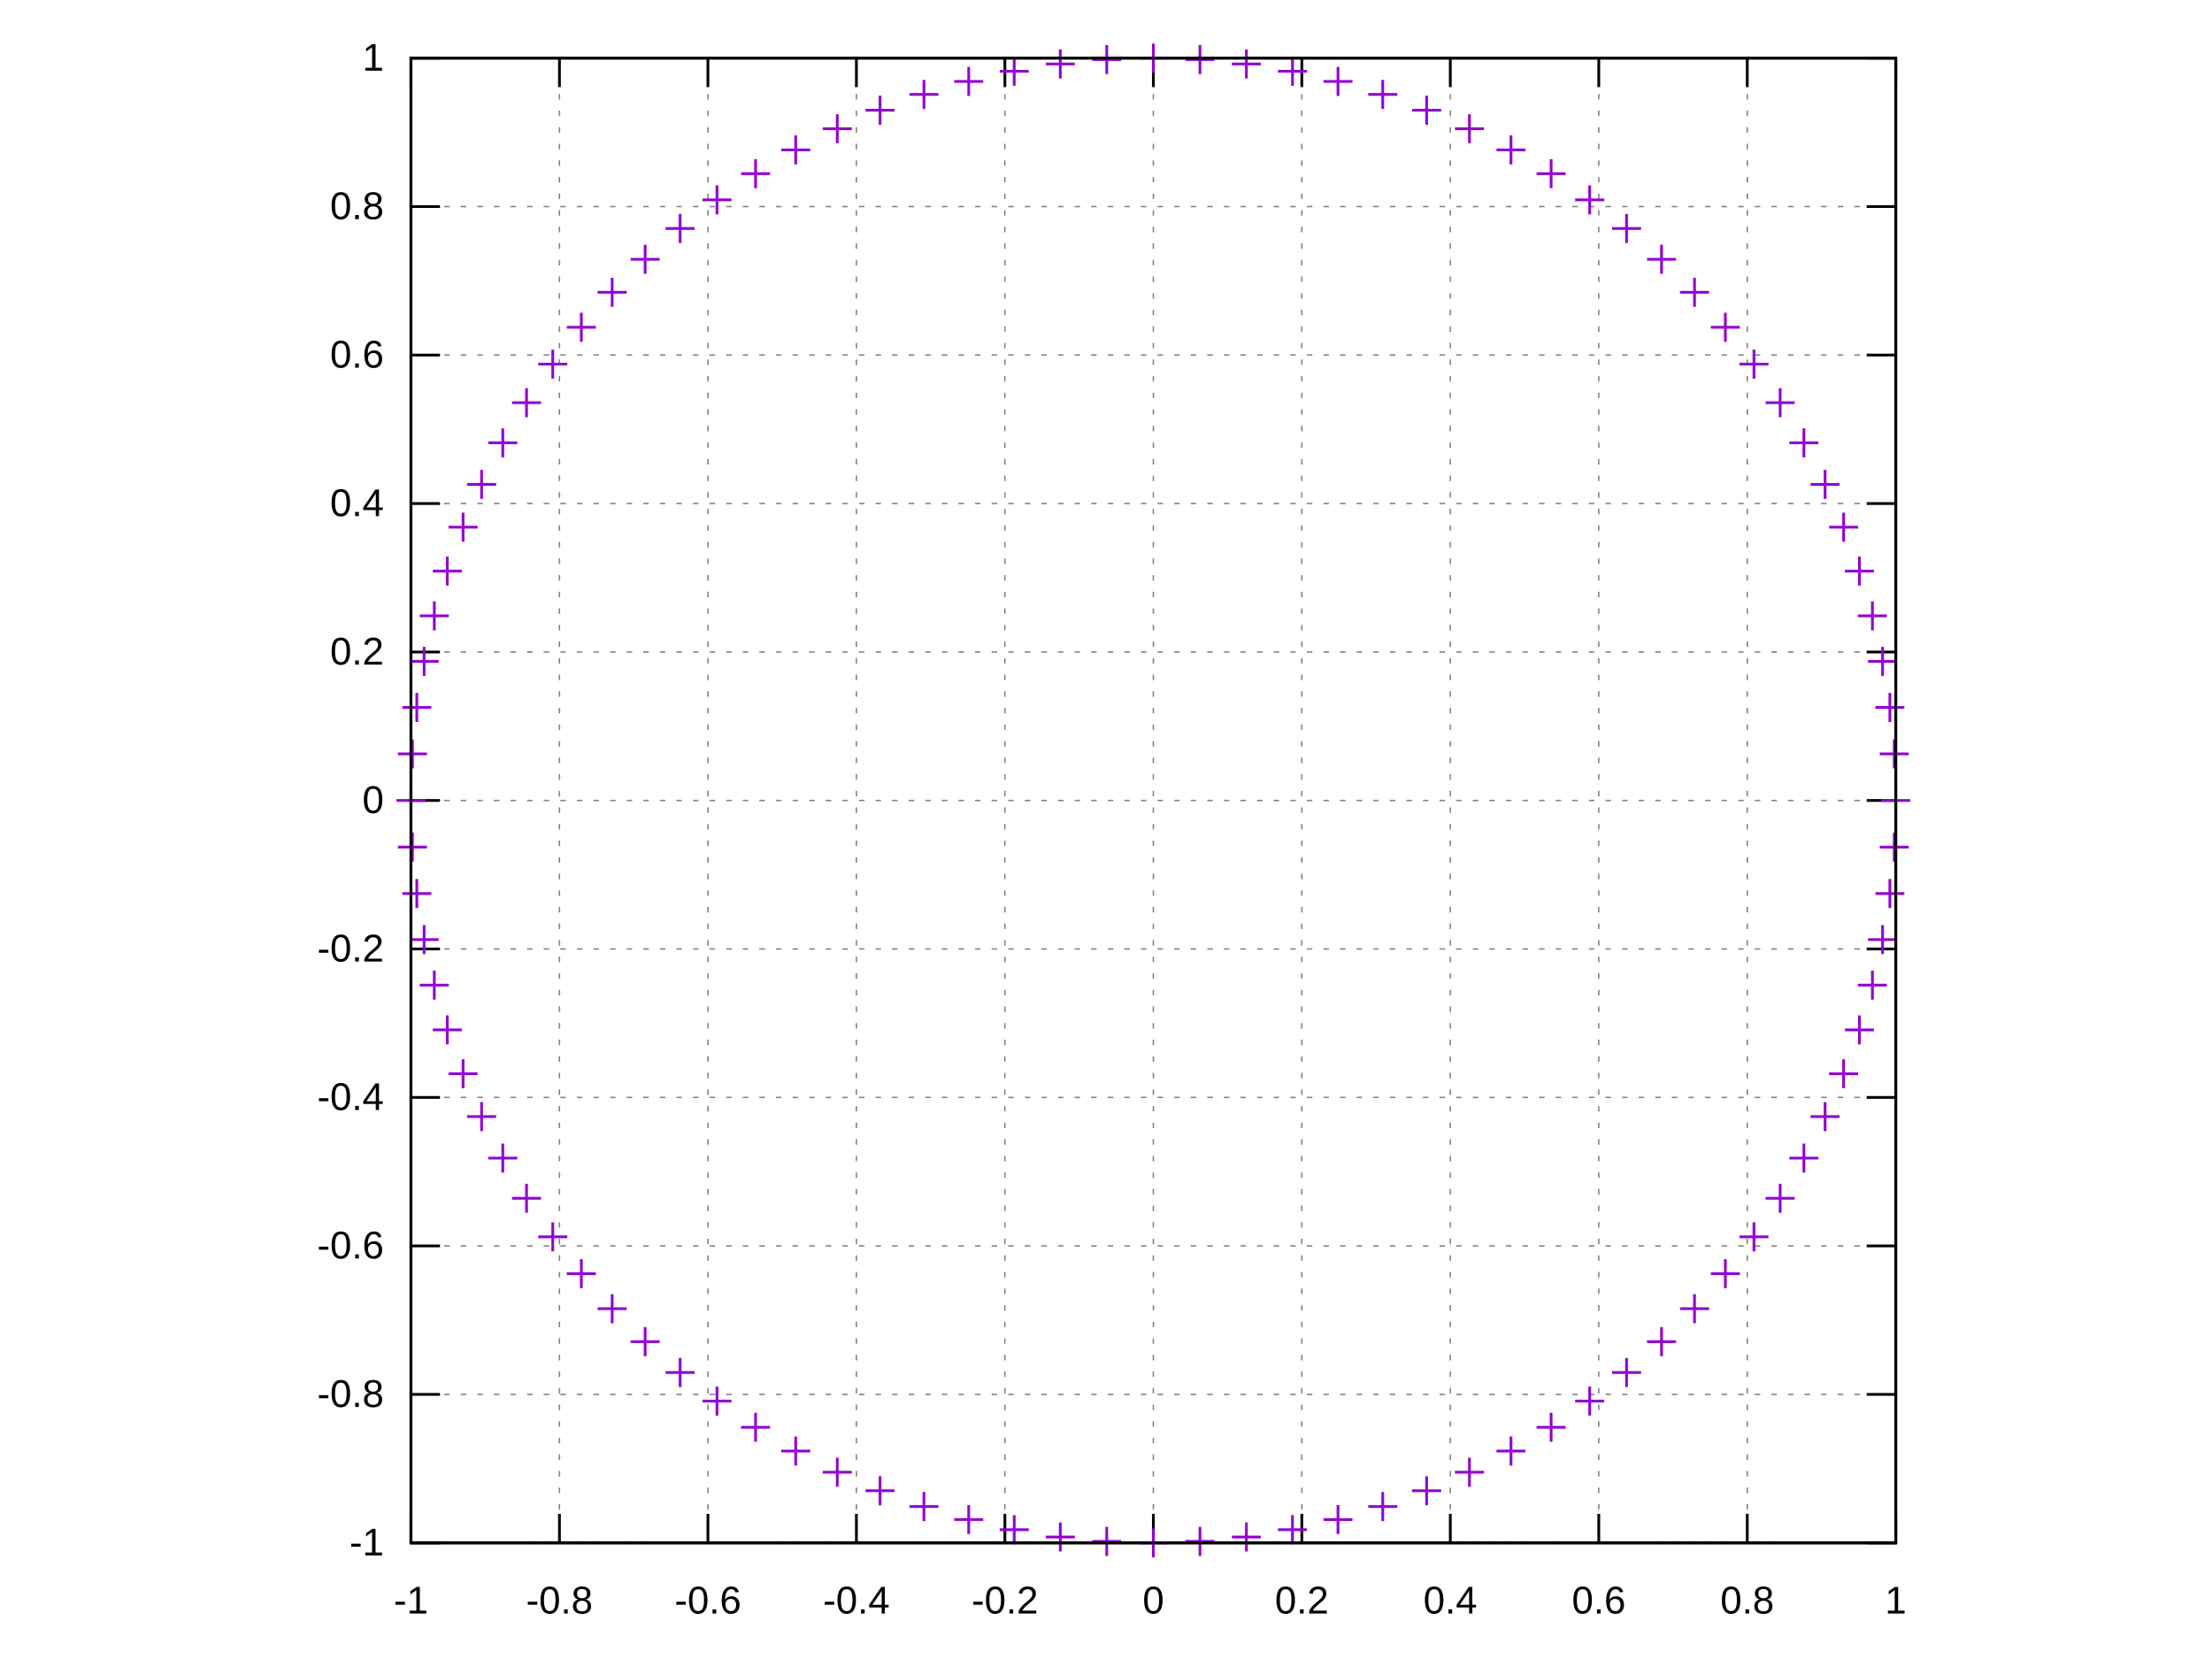
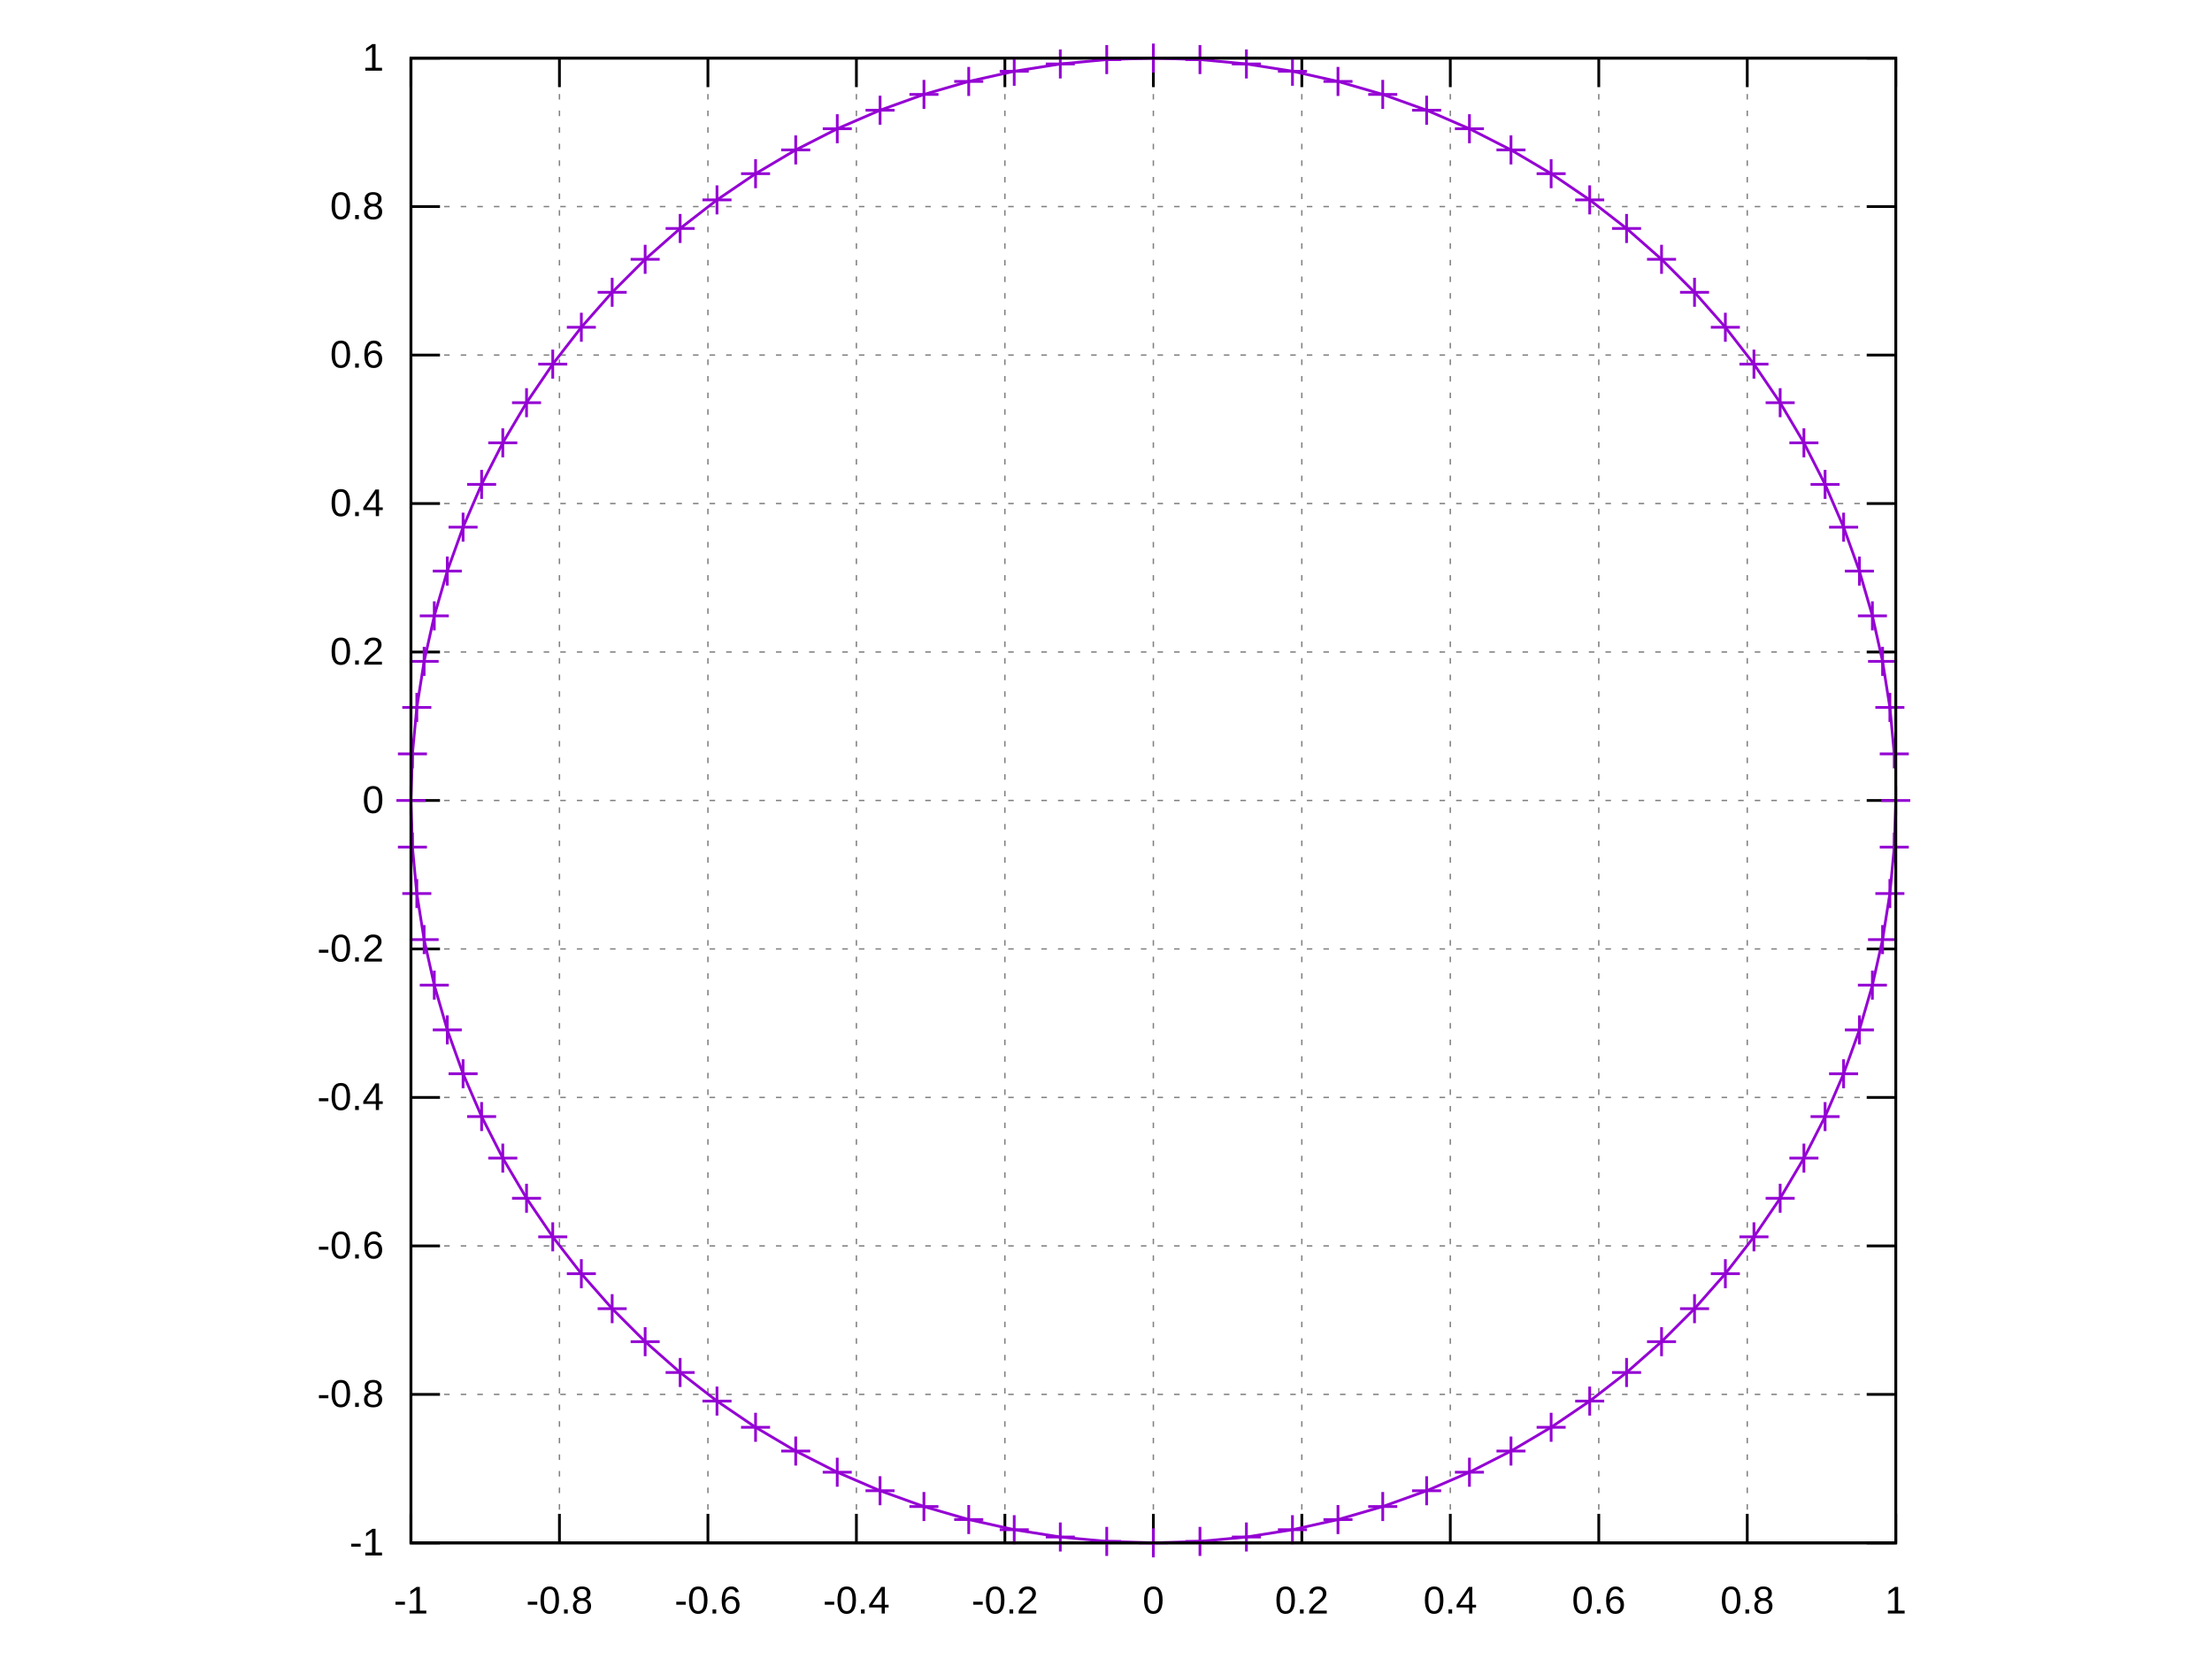
<svg xmlns="http://www.w3.org/2000/svg" xmlns:xlink="http://www.w3.org/1999/xlink" width="800" height="600" viewBox="0 0 800 600">
  <g id="gnuplot_canvas">
    <rect x="0" y="0" width="800" height="600" fill="none" />
    <defs>
      <circle id="gpDot" r="0.5" stroke-width="0.5" stroke="currentColor" />
      <path id="gpPt0" stroke-width="0.190" stroke="currentColor" d="M-1,0 h2 M0,-1 v2" />
      <path id="gpPt1" stroke-width="0.190" stroke="currentColor" d="M-1,-1 L1,1 M1,-1 L-1,1" />
      <path id="gpPt2" stroke-width="0.190" stroke="currentColor" d="M-1,0 L1,0 M0,-1 L0,1 M-1,-1 L1,1 M-1,1 L1,-1" />
      <rect id="gpPt3" stroke-width="0.190" stroke="currentColor" x="-1" y="-1" width="2" height="2" />
      <rect id="gpPt4" stroke-width="0.190" stroke="currentColor" fill="currentColor" x="-1" y="-1" width="2" height="2" />
      <circle id="gpPt5" stroke-width="0.190" stroke="currentColor" cx="0" cy="0" r="1" />
      <use xlink:href="#gpPt5" id="gpPt6" fill="currentColor" stroke="none" />
      <path id="gpPt7" stroke-width="0.190" stroke="currentColor" d="M0,-1.33 L-1.33,0.67 L1.33,0.67 z" />
      <use xlink:href="#gpPt7" id="gpPt8" fill="currentColor" stroke="none" />
      <use xlink:href="#gpPt7" id="gpPt9" stroke="currentColor" transform="rotate(180)" />
      <use xlink:href="#gpPt9" id="gpPt10" fill="currentColor" stroke="none" />
      <use xlink:href="#gpPt3" id="gpPt11" stroke="currentColor" transform="rotate(45)" />
      <use xlink:href="#gpPt11" id="gpPt12" fill="currentColor" stroke="none" />
      <path id="gpPt13" stroke-width="0.190" stroke="currentColor" d="M0,1.330 L1.265,0.411 L0.782,-1.067 L-0.782,-1.076 L-1.265,0.411 z" />
      <use xlink:href="#gpPt13" id="gpPt14" fill="currentColor" stroke="none" />
      <filter id="textbox" filterUnits="objectBoundingBox" x="0" y="0" height="1" width="1">
        <feFlood flood-color="white" flood-opacity="1" result="bgnd" />
        <feComposite in="SourceGraphic" in2="bgnd" operator="atop" />
      </filter>
      <filter id="greybox" filterUnits="objectBoundingBox" x="0" y="0" height="1" width="1">
        <feFlood flood-color="lightgrey" flood-opacity="1" result="grey" />
        <feComposite in="SourceGraphic" in2="grey" operator="atop" />
      </filter>
    </defs>
    <g fill="none" color="white" stroke="currentColor" stroke-width="1.00" stroke-linecap="butt" stroke-linejoin="miter">
</g>
    <g fill="none" color="black" stroke="currentColor" stroke-width="1.00" stroke-linecap="butt" stroke-linejoin="miter">
</g>
    <g fill="none" color="black" stroke="black" stroke-width="0.50" stroke-linecap="butt" stroke-linejoin="miter">
</g>
    <g fill="none" color="gray" stroke="currentColor" stroke-width="0.50" stroke-linecap="butt" stroke-linejoin="miter">
      <path stroke="gray" stroke-dasharray="2,4" class="gridline" d="M148.63,558.00 L685.62,558.00  " />
    </g>
    <g fill="none" color="gray" stroke="gray" stroke-width="1.00" stroke-linecap="butt" stroke-linejoin="miter">
</g>
    <g fill="none" color="black" stroke="currentColor" stroke-width="1.00" stroke-linecap="butt" stroke-linejoin="miter">
      <path stroke="black" d="M148.63,558.00 L159.13,558.00 M685.62,558.00 L675.12,558.00  " />
      <g transform="translate(138.84,562.55)" stroke="none" fill="black" font-family="Arial" font-size="14.00" text-anchor="end">
        <text>-1</text>
      </g>
    </g>
    <g fill="none" color="black" stroke="currentColor" stroke-width="1.00" stroke-linecap="butt" stroke-linejoin="miter">
</g>
    <g fill="none" color="black" stroke="black" stroke-width="0.50" stroke-linecap="butt" stroke-linejoin="miter">
</g>
    <g fill="none" color="gray" stroke="currentColor" stroke-width="0.50" stroke-linecap="butt" stroke-linejoin="miter">
      <path stroke="gray" stroke-dasharray="2,4" class="gridline" d="M148.63,504.30 L685.62,504.30  " />
    </g>
    <g fill="none" color="gray" stroke="gray" stroke-width="1.00" stroke-linecap="butt" stroke-linejoin="miter">
</g>
    <g fill="none" color="black" stroke="currentColor" stroke-width="1.00" stroke-linecap="butt" stroke-linejoin="miter">
      <path stroke="black" d="M148.63,504.30 L159.13,504.30 M685.62,504.30 L675.12,504.30  " />
      <g transform="translate(138.84,508.85)" stroke="none" fill="black" font-family="Arial" font-size="14.00" text-anchor="end">
        <text>-0.8</text>
      </g>
    </g>
    <g fill="none" color="black" stroke="currentColor" stroke-width="1.00" stroke-linecap="butt" stroke-linejoin="miter">
</g>
    <g fill="none" color="black" stroke="black" stroke-width="0.50" stroke-linecap="butt" stroke-linejoin="miter">
</g>
    <g fill="none" color="gray" stroke="currentColor" stroke-width="0.50" stroke-linecap="butt" stroke-linejoin="miter">
      <path stroke="gray" stroke-dasharray="2,4" class="gridline" d="M148.63,450.60 L685.62,450.60  " />
    </g>
    <g fill="none" color="gray" stroke="gray" stroke-width="1.00" stroke-linecap="butt" stroke-linejoin="miter">
</g>
    <g fill="none" color="black" stroke="currentColor" stroke-width="1.00" stroke-linecap="butt" stroke-linejoin="miter">
      <path stroke="black" d="M148.63,450.60 L159.13,450.60 M685.62,450.60 L675.12,450.60  " />
      <g transform="translate(138.84,455.15)" stroke="none" fill="black" font-family="Arial" font-size="14.00" text-anchor="end">
        <text>-0.6</text>
      </g>
    </g>
    <g fill="none" color="black" stroke="currentColor" stroke-width="1.00" stroke-linecap="butt" stroke-linejoin="miter">
</g>
    <g fill="none" color="black" stroke="black" stroke-width="0.50" stroke-linecap="butt" stroke-linejoin="miter">
</g>
    <g fill="none" color="gray" stroke="currentColor" stroke-width="0.50" stroke-linecap="butt" stroke-linejoin="miter">
      <path stroke="gray" stroke-dasharray="2,4" class="gridline" d="M148.63,396.90 L685.62,396.90  " />
    </g>
    <g fill="none" color="gray" stroke="gray" stroke-width="1.00" stroke-linecap="butt" stroke-linejoin="miter">
</g>
    <g fill="none" color="black" stroke="currentColor" stroke-width="1.00" stroke-linecap="butt" stroke-linejoin="miter">
      <path stroke="black" d="M148.63,396.90 L159.13,396.90 M685.62,396.90 L675.12,396.90  " />
      <g transform="translate(138.84,401.45)" stroke="none" fill="black" font-family="Arial" font-size="14.00" text-anchor="end">
        <text>-0.4</text>
      </g>
    </g>
    <g fill="none" color="black" stroke="currentColor" stroke-width="1.00" stroke-linecap="butt" stroke-linejoin="miter">
</g>
    <g fill="none" color="black" stroke="black" stroke-width="0.50" stroke-linecap="butt" stroke-linejoin="miter">
</g>
    <g fill="none" color="gray" stroke="currentColor" stroke-width="0.50" stroke-linecap="butt" stroke-linejoin="miter">
      <path stroke="gray" stroke-dasharray="2,4" class="gridline" d="M148.63,343.20 L685.62,343.20  " />
    </g>
    <g fill="none" color="gray" stroke="gray" stroke-width="1.00" stroke-linecap="butt" stroke-linejoin="miter">
</g>
    <g fill="none" color="black" stroke="currentColor" stroke-width="1.00" stroke-linecap="butt" stroke-linejoin="miter">
      <path stroke="black" d="M148.63,343.20 L159.13,343.20 M685.62,343.20 L675.12,343.20  " />
      <g transform="translate(138.84,347.75)" stroke="none" fill="black" font-family="Arial" font-size="14.00" text-anchor="end">
        <text>-0.2</text>
      </g>
    </g>
    <g fill="none" color="black" stroke="currentColor" stroke-width="1.00" stroke-linecap="butt" stroke-linejoin="miter">
</g>
    <g fill="none" color="black" stroke="black" stroke-width="0.50" stroke-linecap="butt" stroke-linejoin="miter">
</g>
    <g fill="none" color="gray" stroke="currentColor" stroke-width="0.50" stroke-linecap="butt" stroke-linejoin="miter">
      <path stroke="gray" stroke-dasharray="2,4" class="gridline" d="M148.63,289.50 L685.62,289.50  " />
    </g>
    <g fill="none" color="gray" stroke="gray" stroke-width="1.00" stroke-linecap="butt" stroke-linejoin="miter">
</g>
    <g fill="none" color="black" stroke="currentColor" stroke-width="1.00" stroke-linecap="butt" stroke-linejoin="miter">
      <path stroke="black" d="M148.63,289.50 L159.13,289.50 M685.62,289.50 L675.12,289.50  " />
      <g transform="translate(138.84,294.05)" stroke="none" fill="black" font-family="Arial" font-size="14.00" text-anchor="end">
        <text> 0</text>
      </g>
    </g>
    <g fill="none" color="black" stroke="currentColor" stroke-width="1.00" stroke-linecap="butt" stroke-linejoin="miter">
</g>
    <g fill="none" color="black" stroke="black" stroke-width="0.50" stroke-linecap="butt" stroke-linejoin="miter">
</g>
    <g fill="none" color="gray" stroke="currentColor" stroke-width="0.50" stroke-linecap="butt" stroke-linejoin="miter">
      <path stroke="gray" stroke-dasharray="2,4" class="gridline" d="M148.63,235.81 L685.62,235.81  " />
    </g>
    <g fill="none" color="gray" stroke="gray" stroke-width="1.00" stroke-linecap="butt" stroke-linejoin="miter">
</g>
    <g fill="none" color="black" stroke="currentColor" stroke-width="1.00" stroke-linecap="butt" stroke-linejoin="miter">
      <path stroke="black" d="M148.63,235.81 L159.13,235.81 M685.62,235.81 L675.12,235.81  " />
      <g transform="translate(138.84,240.36)" stroke="none" fill="black" font-family="Arial" font-size="14.00" text-anchor="end">
        <text> 0.2</text>
      </g>
    </g>
    <g fill="none" color="black" stroke="currentColor" stroke-width="1.00" stroke-linecap="butt" stroke-linejoin="miter">
</g>
    <g fill="none" color="black" stroke="black" stroke-width="0.50" stroke-linecap="butt" stroke-linejoin="miter">
</g>
    <g fill="none" color="gray" stroke="currentColor" stroke-width="0.50" stroke-linecap="butt" stroke-linejoin="miter">
      <path stroke="gray" stroke-dasharray="2,4" class="gridline" d="M148.63,182.11 L685.62,182.11  " />
    </g>
    <g fill="none" color="gray" stroke="gray" stroke-width="1.00" stroke-linecap="butt" stroke-linejoin="miter">
</g>
    <g fill="none" color="black" stroke="currentColor" stroke-width="1.00" stroke-linecap="butt" stroke-linejoin="miter">
      <path stroke="black" d="M148.63,182.11 L159.13,182.11 M685.62,182.11 L675.12,182.11  " />
      <g transform="translate(138.84,186.66)" stroke="none" fill="black" font-family="Arial" font-size="14.00" text-anchor="end">
        <text> 0.4</text>
      </g>
    </g>
    <g fill="none" color="black" stroke="currentColor" stroke-width="1.00" stroke-linecap="butt" stroke-linejoin="miter">
</g>
    <g fill="none" color="black" stroke="black" stroke-width="0.50" stroke-linecap="butt" stroke-linejoin="miter">
</g>
    <g fill="none" color="gray" stroke="currentColor" stroke-width="0.50" stroke-linecap="butt" stroke-linejoin="miter">
      <path stroke="gray" stroke-dasharray="2,4" class="gridline" d="M148.63,128.41 L685.62,128.41  " />
    </g>
    <g fill="none" color="gray" stroke="gray" stroke-width="1.00" stroke-linecap="butt" stroke-linejoin="miter">
</g>
    <g fill="none" color="black" stroke="currentColor" stroke-width="1.00" stroke-linecap="butt" stroke-linejoin="miter">
      <path stroke="black" d="M148.63,128.41 L159.13,128.41 M685.62,128.41 L675.12,128.41  " />
      <g transform="translate(138.84,132.96)" stroke="none" fill="black" font-family="Arial" font-size="14.00" text-anchor="end">
        <text> 0.6</text>
      </g>
    </g>
    <g fill="none" color="black" stroke="currentColor" stroke-width="1.00" stroke-linecap="butt" stroke-linejoin="miter">
</g>
    <g fill="none" color="black" stroke="black" stroke-width="0.50" stroke-linecap="butt" stroke-linejoin="miter">
</g>
    <g fill="none" color="gray" stroke="currentColor" stroke-width="0.50" stroke-linecap="butt" stroke-linejoin="miter">
      <path stroke="gray" stroke-dasharray="2,4" class="gridline" d="M148.63,74.71 L685.62,74.71  " />
    </g>
    <g fill="none" color="gray" stroke="gray" stroke-width="1.00" stroke-linecap="butt" stroke-linejoin="miter">
</g>
    <g fill="none" color="black" stroke="currentColor" stroke-width="1.00" stroke-linecap="butt" stroke-linejoin="miter">
      <path stroke="black" d="M148.63,74.71 L159.13,74.71 M685.62,74.71 L675.12,74.71  " />
      <g transform="translate(138.84,79.26)" stroke="none" fill="black" font-family="Arial" font-size="14.00" text-anchor="end">
        <text> 0.8</text>
      </g>
    </g>
    <g fill="none" color="black" stroke="currentColor" stroke-width="1.00" stroke-linecap="butt" stroke-linejoin="miter">
</g>
    <g fill="none" color="black" stroke="black" stroke-width="0.50" stroke-linecap="butt" stroke-linejoin="miter">
</g>
    <g fill="none" color="gray" stroke="currentColor" stroke-width="0.50" stroke-linecap="butt" stroke-linejoin="miter">
      <path stroke="gray" stroke-dasharray="2,4" class="gridline" d="M148.63,21.01 L685.62,21.01  " />
    </g>
    <g fill="none" color="gray" stroke="gray" stroke-width="1.00" stroke-linecap="butt" stroke-linejoin="miter">
</g>
    <g fill="none" color="black" stroke="currentColor" stroke-width="1.00" stroke-linecap="butt" stroke-linejoin="miter">
      <path stroke="black" d="M148.63,21.01 L159.13,21.01 M685.62,21.01 L675.12,21.01  " />
      <g transform="translate(138.84,25.56)" stroke="none" fill="black" font-family="Arial" font-size="14.00" text-anchor="end">
        <text> 1</text>
      </g>
    </g>
    <g fill="none" color="black" stroke="currentColor" stroke-width="1.00" stroke-linecap="butt" stroke-linejoin="miter">
</g>
    <g fill="none" color="black" stroke="black" stroke-width="0.50" stroke-linecap="butt" stroke-linejoin="miter">
</g>
    <g fill="none" color="gray" stroke="currentColor" stroke-width="0.50" stroke-linecap="butt" stroke-linejoin="miter">
      <path stroke="gray" stroke-dasharray="2,4" class="gridline" d="M148.63,558.00 L148.63,21.01  " />
    </g>
    <g fill="none" color="gray" stroke="gray" stroke-width="1.00" stroke-linecap="butt" stroke-linejoin="miter">
</g>
    <g fill="none" color="black" stroke="currentColor" stroke-width="1.00" stroke-linecap="butt" stroke-linejoin="miter">
      <path stroke="black" d="M148.63,558.00 L148.63,547.50 M148.63,21.01 L148.63,31.51  " />
      <g transform="translate(148.63,583.55)" stroke="none" fill="black" font-family="Arial" font-size="14.00" text-anchor="middle">
        <text>-1</text>
      </g>
    </g>
    <g fill="none" color="black" stroke="currentColor" stroke-width="1.00" stroke-linecap="butt" stroke-linejoin="miter">
</g>
    <g fill="none" color="black" stroke="black" stroke-width="0.50" stroke-linecap="butt" stroke-linejoin="miter">
</g>
    <g fill="none" color="gray" stroke="currentColor" stroke-width="0.50" stroke-linecap="butt" stroke-linejoin="miter">
      <path stroke="gray" stroke-dasharray="2,4" class="gridline" d="M202.33,558.00 L202.33,21.01  " />
    </g>
    <g fill="none" color="gray" stroke="gray" stroke-width="1.00" stroke-linecap="butt" stroke-linejoin="miter">
</g>
    <g fill="none" color="black" stroke="currentColor" stroke-width="1.00" stroke-linecap="butt" stroke-linejoin="miter">
      <path stroke="black" d="M202.33,558.00 L202.33,547.50 M202.33,21.01 L202.33,31.51  " />
      <g transform="translate(202.33,583.55)" stroke="none" fill="black" font-family="Arial" font-size="14.00" text-anchor="middle">
        <text>-0.8</text>
      </g>
    </g>
    <g fill="none" color="black" stroke="currentColor" stroke-width="1.00" stroke-linecap="butt" stroke-linejoin="miter">
</g>
    <g fill="none" color="black" stroke="black" stroke-width="0.50" stroke-linecap="butt" stroke-linejoin="miter">
</g>
    <g fill="none" color="gray" stroke="currentColor" stroke-width="0.50" stroke-linecap="butt" stroke-linejoin="miter">
      <path stroke="gray" stroke-dasharray="2,4" class="gridline" d="M256.03,558.00 L256.03,21.01  " />
    </g>
    <g fill="none" color="gray" stroke="gray" stroke-width="1.00" stroke-linecap="butt" stroke-linejoin="miter">
</g>
    <g fill="none" color="black" stroke="currentColor" stroke-width="1.00" stroke-linecap="butt" stroke-linejoin="miter">
      <path stroke="black" d="M256.03,558.00 L256.03,547.50 M256.03,21.01 L256.03,31.51  " />
      <g transform="translate(256.03,583.55)" stroke="none" fill="black" font-family="Arial" font-size="14.00" text-anchor="middle">
        <text>-0.6</text>
      </g>
    </g>
    <g fill="none" color="black" stroke="currentColor" stroke-width="1.00" stroke-linecap="butt" stroke-linejoin="miter">
</g>
    <g fill="none" color="black" stroke="black" stroke-width="0.50" stroke-linecap="butt" stroke-linejoin="miter">
</g>
    <g fill="none" color="gray" stroke="currentColor" stroke-width="0.50" stroke-linecap="butt" stroke-linejoin="miter">
      <path stroke="gray" stroke-dasharray="2,4" class="gridline" d="M309.73,558.00 L309.73,21.01  " />
    </g>
    <g fill="none" color="gray" stroke="gray" stroke-width="1.00" stroke-linecap="butt" stroke-linejoin="miter">
</g>
    <g fill="none" color="black" stroke="currentColor" stroke-width="1.00" stroke-linecap="butt" stroke-linejoin="miter">
      <path stroke="black" d="M309.73,558.00 L309.73,547.50 M309.73,21.01 L309.73,31.51  " />
      <g transform="translate(309.73,583.55)" stroke="none" fill="black" font-family="Arial" font-size="14.00" text-anchor="middle">
        <text>-0.4</text>
      </g>
    </g>
    <g fill="none" color="black" stroke="currentColor" stroke-width="1.00" stroke-linecap="butt" stroke-linejoin="miter">
</g>
    <g fill="none" color="black" stroke="black" stroke-width="0.50" stroke-linecap="butt" stroke-linejoin="miter">
</g>
    <g fill="none" color="gray" stroke="currentColor" stroke-width="0.50" stroke-linecap="butt" stroke-linejoin="miter">
      <path stroke="gray" stroke-dasharray="2,4" class="gridline" d="M363.43,558.00 L363.43,21.01  " />
    </g>
    <g fill="none" color="gray" stroke="gray" stroke-width="1.00" stroke-linecap="butt" stroke-linejoin="miter">
</g>
    <g fill="none" color="black" stroke="currentColor" stroke-width="1.00" stroke-linecap="butt" stroke-linejoin="miter">
      <path stroke="black" d="M363.43,558.00 L363.43,547.50 M363.43,21.01 L363.43,31.51  " />
      <g transform="translate(363.43,583.55)" stroke="none" fill="black" font-family="Arial" font-size="14.00" text-anchor="middle">
        <text>-0.2</text>
      </g>
    </g>
    <g fill="none" color="black" stroke="currentColor" stroke-width="1.00" stroke-linecap="butt" stroke-linejoin="miter">
</g>
    <g fill="none" color="black" stroke="black" stroke-width="0.50" stroke-linecap="butt" stroke-linejoin="miter">
</g>
    <g fill="none" color="gray" stroke="currentColor" stroke-width="0.50" stroke-linecap="butt" stroke-linejoin="miter">
      <path stroke="gray" stroke-dasharray="2,4" class="gridline" d="M417.13,558.00 L417.13,21.01  " />
    </g>
    <g fill="none" color="gray" stroke="gray" stroke-width="1.00" stroke-linecap="butt" stroke-linejoin="miter">
</g>
    <g fill="none" color="black" stroke="currentColor" stroke-width="1.00" stroke-linecap="butt" stroke-linejoin="miter">
      <path stroke="black" d="M417.13,558.00 L417.13,547.50 M417.13,21.01 L417.13,31.51  " />
      <g transform="translate(417.13,583.55)" stroke="none" fill="black" font-family="Arial" font-size="14.00" text-anchor="middle">
        <text> 0</text>
      </g>
    </g>
    <g fill="none" color="black" stroke="currentColor" stroke-width="1.00" stroke-linecap="butt" stroke-linejoin="miter">
</g>
    <g fill="none" color="black" stroke="black" stroke-width="0.50" stroke-linecap="butt" stroke-linejoin="miter">
</g>
    <g fill="none" color="gray" stroke="currentColor" stroke-width="0.50" stroke-linecap="butt" stroke-linejoin="miter">
      <path stroke="gray" stroke-dasharray="2,4" class="gridline" d="M470.82,558.00 L470.82,21.01  " />
    </g>
    <g fill="none" color="gray" stroke="gray" stroke-width="1.00" stroke-linecap="butt" stroke-linejoin="miter">
</g>
    <g fill="none" color="black" stroke="currentColor" stroke-width="1.00" stroke-linecap="butt" stroke-linejoin="miter">
      <path stroke="black" d="M470.82,558.00 L470.82,547.50 M470.82,21.01 L470.82,31.51  " />
      <g transform="translate(470.82,583.55)" stroke="none" fill="black" font-family="Arial" font-size="14.00" text-anchor="middle">
        <text> 0.2</text>
      </g>
    </g>
    <g fill="none" color="black" stroke="currentColor" stroke-width="1.00" stroke-linecap="butt" stroke-linejoin="miter">
</g>
    <g fill="none" color="black" stroke="black" stroke-width="0.50" stroke-linecap="butt" stroke-linejoin="miter">
</g>
    <g fill="none" color="gray" stroke="currentColor" stroke-width="0.50" stroke-linecap="butt" stroke-linejoin="miter">
      <path stroke="gray" stroke-dasharray="2,4" class="gridline" d="M524.52,558.00 L524.52,21.01  " />
    </g>
    <g fill="none" color="gray" stroke="gray" stroke-width="1.00" stroke-linecap="butt" stroke-linejoin="miter">
</g>
    <g fill="none" color="black" stroke="currentColor" stroke-width="1.00" stroke-linecap="butt" stroke-linejoin="miter">
      <path stroke="black" d="M524.52,558.00 L524.52,547.50 M524.52,21.01 L524.52,31.51  " />
      <g transform="translate(524.52,583.55)" stroke="none" fill="black" font-family="Arial" font-size="14.00" text-anchor="middle">
        <text> 0.4</text>
      </g>
    </g>
    <g fill="none" color="black" stroke="currentColor" stroke-width="1.00" stroke-linecap="butt" stroke-linejoin="miter">
</g>
    <g fill="none" color="black" stroke="black" stroke-width="0.50" stroke-linecap="butt" stroke-linejoin="miter">
</g>
    <g fill="none" color="gray" stroke="currentColor" stroke-width="0.50" stroke-linecap="butt" stroke-linejoin="miter">
      <path stroke="gray" stroke-dasharray="2,4" class="gridline" d="M578.22,558.00 L578.22,21.01  " />
    </g>
    <g fill="none" color="gray" stroke="gray" stroke-width="1.00" stroke-linecap="butt" stroke-linejoin="miter">
</g>
    <g fill="none" color="black" stroke="currentColor" stroke-width="1.00" stroke-linecap="butt" stroke-linejoin="miter">
      <path stroke="black" d="M578.22,558.00 L578.22,547.50 M578.22,21.01 L578.22,31.51  " />
      <g transform="translate(578.22,583.55)" stroke="none" fill="black" font-family="Arial" font-size="14.00" text-anchor="middle">
        <text> 0.6</text>
      </g>
    </g>
    <g fill="none" color="black" stroke="currentColor" stroke-width="1.00" stroke-linecap="butt" stroke-linejoin="miter">
</g>
    <g fill="none" color="black" stroke="black" stroke-width="0.50" stroke-linecap="butt" stroke-linejoin="miter">
</g>
    <g fill="none" color="gray" stroke="currentColor" stroke-width="0.50" stroke-linecap="butt" stroke-linejoin="miter">
      <path stroke="gray" stroke-dasharray="2,4" class="gridline" d="M631.92,558.00 L631.92,31.51 L631.92,21.01  " />
    </g>
    <g fill="none" color="gray" stroke="gray" stroke-width="1.00" stroke-linecap="butt" stroke-linejoin="miter">
</g>
    <g fill="none" color="black" stroke="currentColor" stroke-width="1.00" stroke-linecap="butt" stroke-linejoin="miter">
      <path stroke="black" d="M631.92,558.00 L631.92,547.50 M631.92,21.01 L631.92,31.51  " />
      <g transform="translate(631.92,583.55)" stroke="none" fill="black" font-family="Arial" font-size="14.00" text-anchor="middle">
        <text> 0.8</text>
      </g>
    </g>
    <g fill="none" color="black" stroke="currentColor" stroke-width="1.00" stroke-linecap="butt" stroke-linejoin="miter">
</g>
    <g fill="none" color="black" stroke="black" stroke-width="0.50" stroke-linecap="butt" stroke-linejoin="miter">
</g>
    <g fill="none" color="gray" stroke="currentColor" stroke-width="0.50" stroke-linecap="butt" stroke-linejoin="miter">
      <path stroke="gray" stroke-dasharray="2,4" class="gridline" d="M685.62,558.00 L685.62,21.01  " />
    </g>
    <g fill="none" color="gray" stroke="gray" stroke-width="1.00" stroke-linecap="butt" stroke-linejoin="miter">
</g>
    <g fill="none" color="black" stroke="currentColor" stroke-width="1.00" stroke-linecap="butt" stroke-linejoin="miter">
      <path stroke="black" d="M685.62,558.00 L685.62,547.50 M685.62,21.01 L685.62,31.51  " />
      <g transform="translate(685.62,583.55)" stroke="none" fill="black" font-family="Arial" font-size="14.00" text-anchor="middle">
        <text> 1</text>
      </g>
    </g>
    <g fill="none" color="black" stroke="currentColor" stroke-width="1.00" stroke-linecap="butt" stroke-linejoin="miter">
</g>
    <g fill="none" color="black" stroke="currentColor" stroke-width="1.00" stroke-linecap="butt" stroke-linejoin="miter">
      <path stroke="black" d="M148.63,21.01 L148.63,558.00 L685.62,558.00 L685.62,21.01 L148.63,21.01 Z  " />
    </g>
    <g fill="none" color="black" stroke="currentColor" stroke-width="1.00" stroke-linecap="butt" stroke-linejoin="miter">
</g>
    <g id="gnuplot_plot_1">
      <g fill="none" color="black" stroke="currentColor" stroke-width="1.00" stroke-linecap="butt" stroke-linejoin="miter">
+         <path stroke="rgb(148,   0, 211)" d="M685.09,272.65 L683.50,255.85 L680.86,239.19 L677.18,222.73 L672.48,206.54 L666.77,190.67 L660.07,175.19 L652.41,160.16   L643.82,145.64 L634.34,131.69 L624.00,118.36 L612.85,105.71 L600.92,93.78 L588.27,82.63 L574.94,72.29 L560.99,62.81   L546.47,54.22 L531.44,46.56 L515.96,39.86 L500.09,34.15 L483.90,29.45 L467.44,25.77 L450.78,23.13 L433.98,21.54   L417.13,21.01 L400.27,21.54 L383.47,23.13 L366.81,25.77 L350.35,29.45 L334.16,34.15 L318.29,39.86 L302.81,46.56   L287.78,54.22 L273.26,62.81 L259.31,72.29 L245.98,82.63 L233.33,93.78 L221.40,105.71 L210.25,118.36 L199.91,131.69   L190.43,145.64 L181.84,160.16 L174.18,175.18 L167.48,190.66 L161.77,206.53 L157.07,222.73 L153.39,239.19 L150.75,255.85   L149.16,272.65 L148.63,289.50 L149.16,306.36 L150.75,323.16 L153.39,339.82 L157.07,356.28 L161.77,372.47 L167.48,388.34   L174.18,403.82 L181.84,418.85 L190.43,433.37 L199.91,447.32 L210.25,460.65 L221.40,473.30 L233.33,485.23 L245.98,496.38   L259.31,506.72 L273.26,516.20 L287.78,524.79 L302.80,532.45 L318.28,539.14 L334.15,544.86 L350.35,549.56 L366.81,553.24   L383.47,555.88 L400.27,557.47 L417.12,558.00 L433.98,557.47 L450.78,555.88 L467.43,553.24 L483.90,549.57 L500.09,544.86   L515.96,539.15 L531.44,532.45 L546.47,524.79 L560.99,516.20 L574.94,506.72 L588.27,496.38 L600.92,485.23 L612.85,473.30   L624.00,460.65 L634.34,447.32 L643.82,433.37 L652.41,418.85 L660.07,403.83 L666.76,388.35 L672.48,372.48 L677.18,356.28   L680.86,339.82 L683.50,323.16 L685.09,306.37 L685.62,289.51  " />
        <use xlink:href="#gpPt0" transform="translate(685.09,272.65) scale(5.25)" color="rgb(148,   0, 211)" />
        <use xlink:href="#gpPt0" transform="translate(683.50,255.85) scale(5.25)" color="rgb(148,   0, 211)" />
        <use xlink:href="#gpPt0" transform="translate(680.86,239.19) scale(5.25)" color="rgb(148,   0, 211)" />
        <use xlink:href="#gpPt0" transform="translate(677.18,222.73) scale(5.25)" color="rgb(148,   0, 211)" />
        <use xlink:href="#gpPt0" transform="translate(672.48,206.54) scale(5.25)" color="rgb(148,   0, 211)" />
        <use xlink:href="#gpPt0" transform="translate(666.77,190.67) scale(5.25)" color="rgb(148,   0, 211)" />
        <use xlink:href="#gpPt0" transform="translate(660.07,175.19) scale(5.25)" color="rgb(148,   0, 211)" />
        <use xlink:href="#gpPt0" transform="translate(652.41,160.16) scale(5.25)" color="rgb(148,   0, 211)" />
        <use xlink:href="#gpPt0" transform="translate(643.82,145.64) scale(5.25)" color="rgb(148,   0, 211)" />
        <use xlink:href="#gpPt0" transform="translate(634.34,131.69) scale(5.25)" color="rgb(148,   0, 211)" />
        <use xlink:href="#gpPt0" transform="translate(624.00,118.36) scale(5.25)" color="rgb(148,   0, 211)" />
        <use xlink:href="#gpPt0" transform="translate(612.85,105.71) scale(5.25)" color="rgb(148,   0, 211)" />
        <use xlink:href="#gpPt0" transform="translate(600.92,93.78) scale(5.25)" color="rgb(148,   0, 211)" />
        <use xlink:href="#gpPt0" transform="translate(588.27,82.63) scale(5.25)" color="rgb(148,   0, 211)" />
        <use xlink:href="#gpPt0" transform="translate(574.94,72.29) scale(5.25)" color="rgb(148,   0, 211)" />
        <use xlink:href="#gpPt0" transform="translate(560.99,62.81) scale(5.25)" color="rgb(148,   0, 211)" />
        <use xlink:href="#gpPt0" transform="translate(546.47,54.22) scale(5.25)" color="rgb(148,   0, 211)" />
        <use xlink:href="#gpPt0" transform="translate(531.44,46.56) scale(5.25)" color="rgb(148,   0, 211)" />
        <use xlink:href="#gpPt0" transform="translate(515.96,39.86) scale(5.25)" color="rgb(148,   0, 211)" />
        <use xlink:href="#gpPt0" transform="translate(500.09,34.15) scale(5.25)" color="rgb(148,   0, 211)" />
        <use xlink:href="#gpPt0" transform="translate(483.90,29.45) scale(5.25)" color="rgb(148,   0, 211)" />
        <use xlink:href="#gpPt0" transform="translate(467.44,25.77) scale(5.25)" color="rgb(148,   0, 211)" />
        <use xlink:href="#gpPt0" transform="translate(450.78,23.13) scale(5.25)" color="rgb(148,   0, 211)" />
        <use xlink:href="#gpPt0" transform="translate(433.98,21.54) scale(5.25)" color="rgb(148,   0, 211)" />
        <use xlink:href="#gpPt0" transform="translate(417.13,21.01) scale(5.25)" color="rgb(148,   0, 211)" />
        <use xlink:href="#gpPt0" transform="translate(400.27,21.54) scale(5.25)" color="rgb(148,   0, 211)" />
        <use xlink:href="#gpPt0" transform="translate(383.47,23.13) scale(5.25)" color="rgb(148,   0, 211)" />
        <use xlink:href="#gpPt0" transform="translate(366.81,25.77) scale(5.25)" color="rgb(148,   0, 211)" />
        <use xlink:href="#gpPt0" transform="translate(350.35,29.45) scale(5.25)" color="rgb(148,   0, 211)" />
        <use xlink:href="#gpPt0" transform="translate(334.16,34.15) scale(5.25)" color="rgb(148,   0, 211)" />
        <use xlink:href="#gpPt0" transform="translate(318.29,39.86) scale(5.25)" color="rgb(148,   0, 211)" />
        <use xlink:href="#gpPt0" transform="translate(302.81,46.56) scale(5.25)" color="rgb(148,   0, 211)" />
        <use xlink:href="#gpPt0" transform="translate(287.78,54.22) scale(5.25)" color="rgb(148,   0, 211)" />
        <use xlink:href="#gpPt0" transform="translate(273.26,62.81) scale(5.25)" color="rgb(148,   0, 211)" />
        <use xlink:href="#gpPt0" transform="translate(259.31,72.29) scale(5.25)" color="rgb(148,   0, 211)" />
        <use xlink:href="#gpPt0" transform="translate(245.98,82.63) scale(5.25)" color="rgb(148,   0, 211)" />
        <use xlink:href="#gpPt0" transform="translate(233.33,93.78) scale(5.25)" color="rgb(148,   0, 211)" />
        <use xlink:href="#gpPt0" transform="translate(221.40,105.71) scale(5.25)" color="rgb(148,   0, 211)" />
        <use xlink:href="#gpPt0" transform="translate(210.25,118.36) scale(5.25)" color="rgb(148,   0, 211)" />
        <use xlink:href="#gpPt0" transform="translate(199.91,131.69) scale(5.25)" color="rgb(148,   0, 211)" />
        <use xlink:href="#gpPt0" transform="translate(190.43,145.64) scale(5.25)" color="rgb(148,   0, 211)" />
        <use xlink:href="#gpPt0" transform="translate(181.84,160.16) scale(5.25)" color="rgb(148,   0, 211)" />
        <use xlink:href="#gpPt0" transform="translate(174.18,175.18) scale(5.25)" color="rgb(148,   0, 211)" />
        <use xlink:href="#gpPt0" transform="translate(167.48,190.66) scale(5.25)" color="rgb(148,   0, 211)" />
        <use xlink:href="#gpPt0" transform="translate(161.77,206.53) scale(5.25)" color="rgb(148,   0, 211)" />
        <use xlink:href="#gpPt0" transform="translate(157.07,222.73) scale(5.25)" color="rgb(148,   0, 211)" />
        <use xlink:href="#gpPt0" transform="translate(153.39,239.19) scale(5.25)" color="rgb(148,   0, 211)" />
        <use xlink:href="#gpPt0" transform="translate(150.75,255.85) scale(5.25)" color="rgb(148,   0, 211)" />
        <use xlink:href="#gpPt0" transform="translate(149.16,272.65) scale(5.25)" color="rgb(148,   0, 211)" />
        <use xlink:href="#gpPt0" transform="translate(148.63,289.50) scale(5.25)" color="rgb(148,   0, 211)" />
        <use xlink:href="#gpPt0" transform="translate(149.16,306.36) scale(5.25)" color="rgb(148,   0, 211)" />
        <use xlink:href="#gpPt0" transform="translate(150.75,323.16) scale(5.25)" color="rgb(148,   0, 211)" />
        <use xlink:href="#gpPt0" transform="translate(153.39,339.82) scale(5.25)" color="rgb(148,   0, 211)" />
        <use xlink:href="#gpPt0" transform="translate(157.07,356.28) scale(5.25)" color="rgb(148,   0, 211)" />
        <use xlink:href="#gpPt0" transform="translate(161.77,372.47) scale(5.25)" color="rgb(148,   0, 211)" />
        <use xlink:href="#gpPt0" transform="translate(167.48,388.34) scale(5.25)" color="rgb(148,   0, 211)" />
        <use xlink:href="#gpPt0" transform="translate(174.18,403.82) scale(5.25)" color="rgb(148,   0, 211)" />
        <use xlink:href="#gpPt0" transform="translate(181.84,418.85) scale(5.25)" color="rgb(148,   0, 211)" />
        <use xlink:href="#gpPt0" transform="translate(190.43,433.37) scale(5.25)" color="rgb(148,   0, 211)" />
        <use xlink:href="#gpPt0" transform="translate(199.91,447.32) scale(5.25)" color="rgb(148,   0, 211)" />
        <use xlink:href="#gpPt0" transform="translate(210.25,460.65) scale(5.25)" color="rgb(148,   0, 211)" />
        <use xlink:href="#gpPt0" transform="translate(221.40,473.30) scale(5.25)" color="rgb(148,   0, 211)" />
        <use xlink:href="#gpPt0" transform="translate(233.33,485.23) scale(5.25)" color="rgb(148,   0, 211)" />
        <use xlink:href="#gpPt0" transform="translate(245.98,496.38) scale(5.25)" color="rgb(148,   0, 211)" />
        <use xlink:href="#gpPt0" transform="translate(259.31,506.72) scale(5.25)" color="rgb(148,   0, 211)" />
        <use xlink:href="#gpPt0" transform="translate(273.26,516.20) scale(5.25)" color="rgb(148,   0, 211)" />
        <use xlink:href="#gpPt0" transform="translate(287.78,524.79) scale(5.25)" color="rgb(148,   0, 211)" />
        <use xlink:href="#gpPt0" transform="translate(302.80,532.45) scale(5.25)" color="rgb(148,   0, 211)" />
        <use xlink:href="#gpPt0" transform="translate(318.28,539.14) scale(5.25)" color="rgb(148,   0, 211)" />
        <use xlink:href="#gpPt0" transform="translate(334.15,544.86) scale(5.25)" color="rgb(148,   0, 211)" />
        <use xlink:href="#gpPt0" transform="translate(350.35,549.56) scale(5.25)" color="rgb(148,   0, 211)" />
        <use xlink:href="#gpPt0" transform="translate(366.81,553.24) scale(5.25)" color="rgb(148,   0, 211)" />
        <use xlink:href="#gpPt0" transform="translate(383.47,555.88) scale(5.25)" color="rgb(148,   0, 211)" />
        <use xlink:href="#gpPt0" transform="translate(400.27,557.47) scale(5.25)" color="rgb(148,   0, 211)" />
        <use xlink:href="#gpPt0" transform="translate(417.12,558.00) scale(5.25)" color="rgb(148,   0, 211)" />
        <use xlink:href="#gpPt0" transform="translate(433.98,557.47) scale(5.25)" color="rgb(148,   0, 211)" />
        <use xlink:href="#gpPt0" transform="translate(450.78,555.88) scale(5.25)" color="rgb(148,   0, 211)" />
        <use xlink:href="#gpPt0" transform="translate(467.43,553.24) scale(5.25)" color="rgb(148,   0, 211)" />
        <use xlink:href="#gpPt0" transform="translate(483.90,549.57) scale(5.25)" color="rgb(148,   0, 211)" />
        <use xlink:href="#gpPt0" transform="translate(500.09,544.86) scale(5.25)" color="rgb(148,   0, 211)" />
        <use xlink:href="#gpPt0" transform="translate(515.96,539.15) scale(5.25)" color="rgb(148,   0, 211)" />
        <use xlink:href="#gpPt0" transform="translate(531.44,532.45) scale(5.25)" color="rgb(148,   0, 211)" />
        <use xlink:href="#gpPt0" transform="translate(546.47,524.79) scale(5.25)" color="rgb(148,   0, 211)" />
        <use xlink:href="#gpPt0" transform="translate(560.99,516.20) scale(5.25)" color="rgb(148,   0, 211)" />
        <use xlink:href="#gpPt0" transform="translate(574.94,506.72) scale(5.25)" color="rgb(148,   0, 211)" />
        <use xlink:href="#gpPt0" transform="translate(588.27,496.38) scale(5.25)" color="rgb(148,   0, 211)" />
        <use xlink:href="#gpPt0" transform="translate(600.92,485.23) scale(5.25)" color="rgb(148,   0, 211)" />
        <use xlink:href="#gpPt0" transform="translate(612.85,473.30) scale(5.25)" color="rgb(148,   0, 211)" />
        <use xlink:href="#gpPt0" transform="translate(624.00,460.65) scale(5.25)" color="rgb(148,   0, 211)" />
        <use xlink:href="#gpPt0" transform="translate(634.34,447.32) scale(5.25)" color="rgb(148,   0, 211)" />
        <use xlink:href="#gpPt0" transform="translate(643.82,433.37) scale(5.25)" color="rgb(148,   0, 211)" />
        <use xlink:href="#gpPt0" transform="translate(652.41,418.85) scale(5.25)" color="rgb(148,   0, 211)" />
        <use xlink:href="#gpPt0" transform="translate(660.07,403.83) scale(5.25)" color="rgb(148,   0, 211)" />
        <use xlink:href="#gpPt0" transform="translate(666.76,388.35) scale(5.25)" color="rgb(148,   0, 211)" />
        <use xlink:href="#gpPt0" transform="translate(672.48,372.48) scale(5.25)" color="rgb(148,   0, 211)" />
        <use xlink:href="#gpPt0" transform="translate(677.18,356.28) scale(5.25)" color="rgb(148,   0, 211)" />
        <use xlink:href="#gpPt0" transform="translate(680.86,339.82) scale(5.25)" color="rgb(148,   0, 211)" />
        <use xlink:href="#gpPt0" transform="translate(683.50,323.16) scale(5.25)" color="rgb(148,   0, 211)" />
        <use xlink:href="#gpPt0" transform="translate(685.09,306.37) scale(5.25)" color="rgb(148,   0, 211)" />
        <use xlink:href="#gpPt0" transform="translate(685.62,289.51) scale(5.25)" color="rgb(148,   0, 211)" />
      </g>
    </g>
    <g fill="none" color="white" stroke="rgb(148,   0, 211)" stroke-width="2.00" stroke-linecap="butt" stroke-linejoin="miter">
</g>
    <g fill="none" color="black" stroke="currentColor" stroke-width="2.00" stroke-linecap="butt" stroke-linejoin="miter">
</g>
    <g fill="none" color="black" stroke="black" stroke-width="1.00" stroke-linecap="butt" stroke-linejoin="miter">
</g>
    <g fill="none" color="black" stroke="currentColor" stroke-width="1.00" stroke-linecap="butt" stroke-linejoin="miter">
      <path stroke="black" d="M148.63,21.01 L148.63,558.00 L685.62,558.00 L685.62,21.01 L148.63,21.01 Z  " />
    </g>
    <g fill="none" color="black" stroke="currentColor" stroke-width="1.00" stroke-linecap="butt" stroke-linejoin="miter">
</g>
  </g>
</svg>
